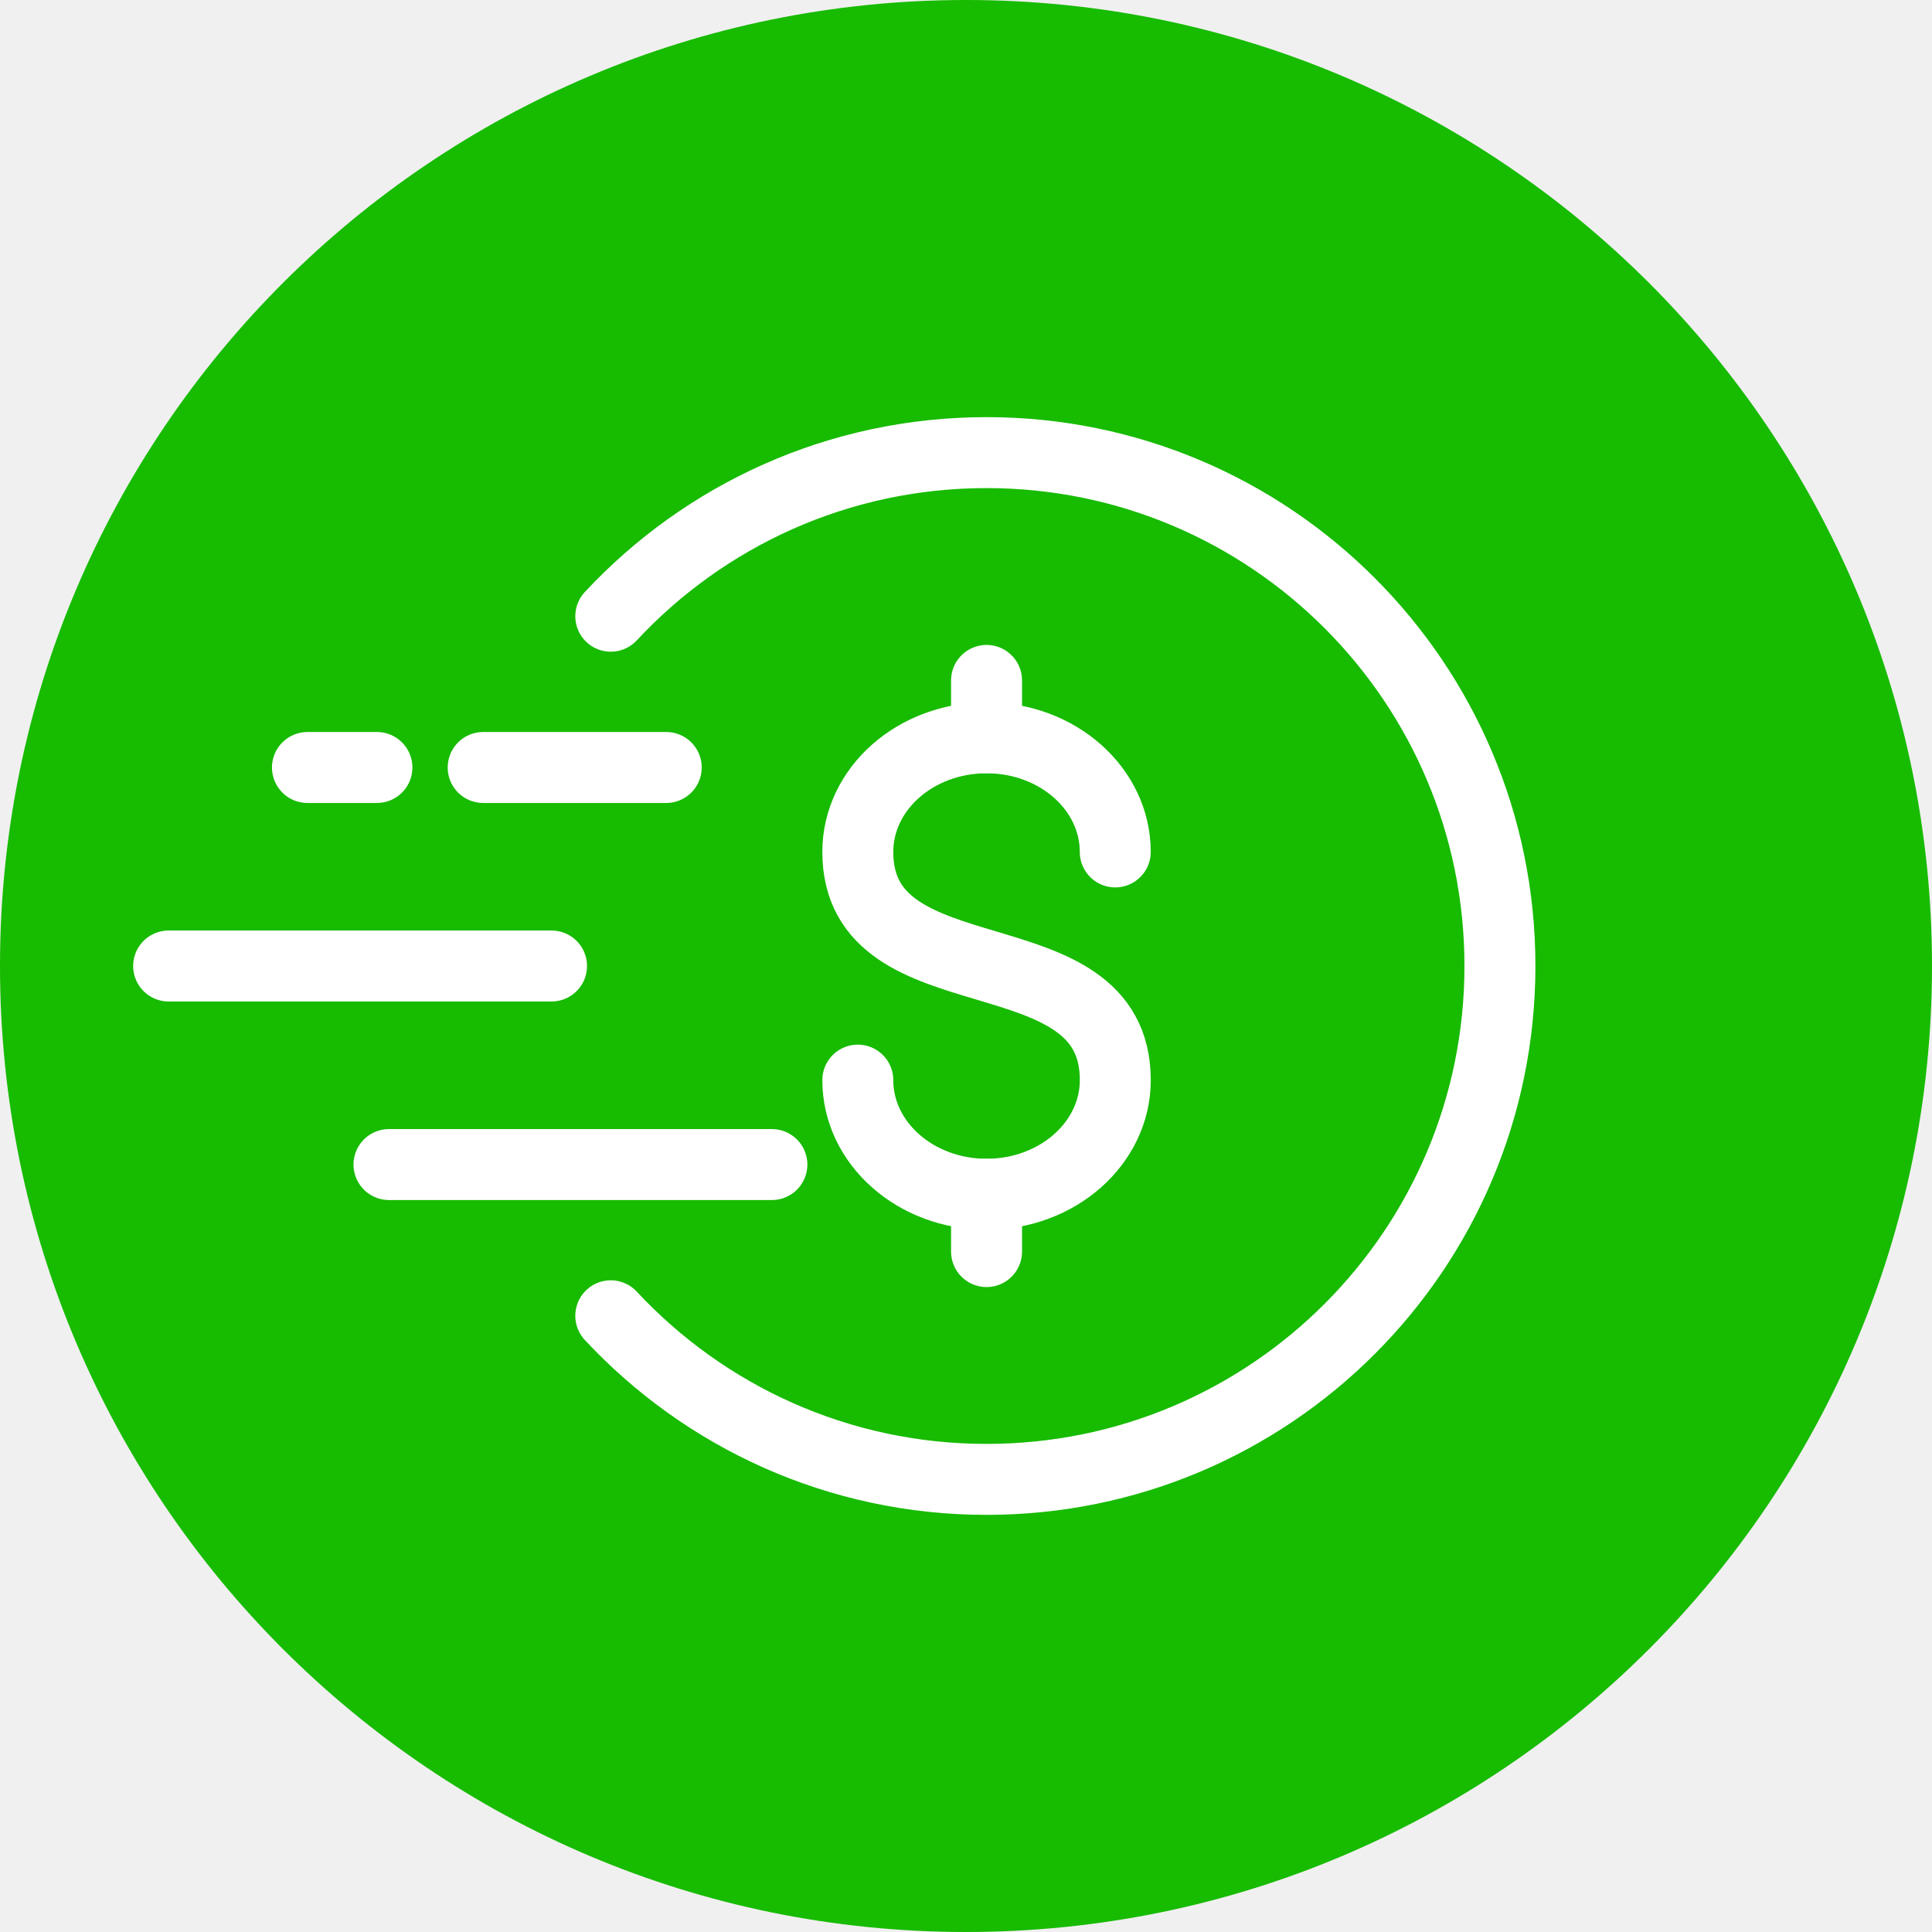
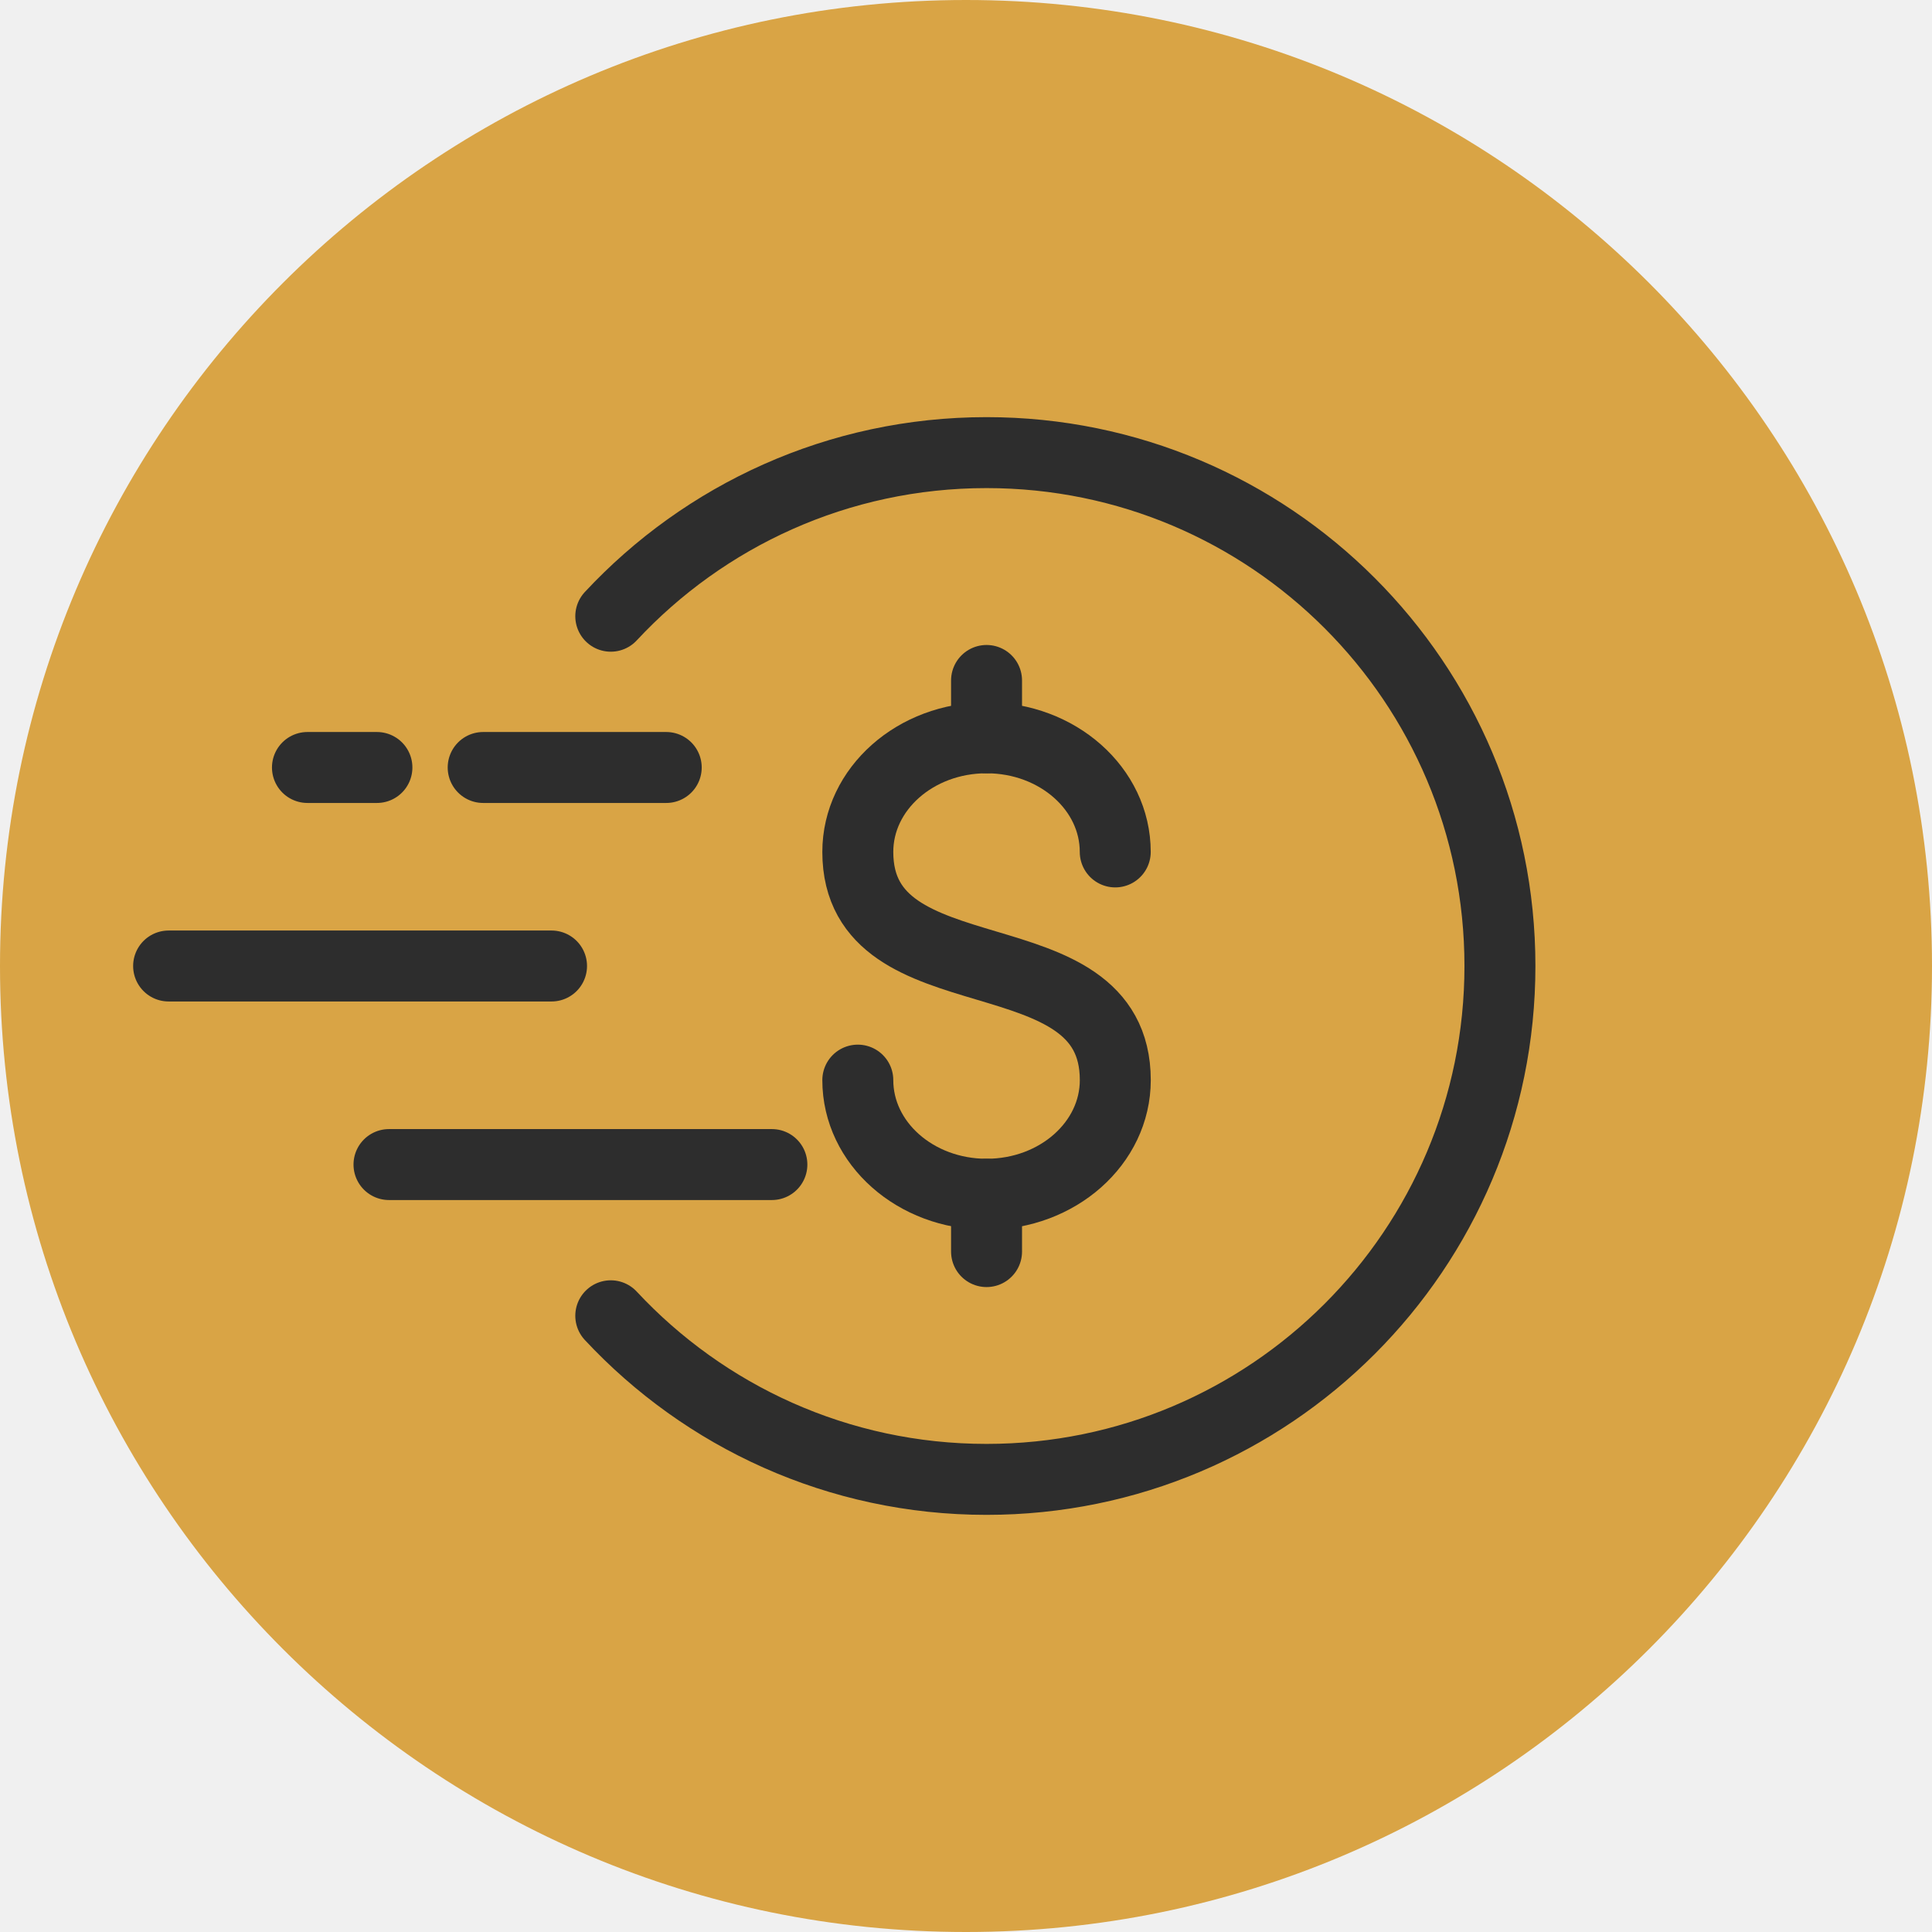
<svg xmlns="http://www.w3.org/2000/svg" width="44" height="44" viewBox="0 0 44 44" fill="none">
-   <rect width="44" height="44" rx="22" fill="#17BB00" />
-   <path d="M3.84 22H12.561" stroke="white" stroke-width="1.616" stroke-linecap="round" stroke-linejoin="round" />
-   <path d="M11.004 17.479H15.173" stroke="white" stroke-width="1.616" stroke-linecap="round" stroke-linejoin="round" />
-   <path d="M7.002 17.479H8.584" stroke="white" stroke-width="1.616" stroke-linecap="round" stroke-linejoin="round" />
-   <path d="M8.859 26.522H17.579" stroke="white" stroke-width="1.616" stroke-linecap="round" stroke-linejoin="round" />
-   <path d="M13.91 14.034C16.044 11.742 19.089 10.308 22.468 10.308C28.926 10.308 34.16 15.543 34.16 22C34.16 28.457 28.926 33.692 22.468 33.692C19.089 33.692 16.045 32.258 13.91 29.966" stroke="white" stroke-width="1.616" stroke-linecap="round" stroke-linejoin="round" />
-   <path d="M19.536 24.599C19.536 26.034 20.849 27.198 22.468 27.198C24.087 27.198 25.4 26.034 25.4 24.599C25.4 21.139 19.536 22.836 19.536 19.402C19.536 17.966 20.848 16.803 22.468 16.803C24.087 16.803 25.399 17.966 25.399 19.402" stroke="white" stroke-width="1.616" stroke-linecap="round" stroke-linejoin="round" />
-   <path d="M22.468 27.198V28.504" stroke="white" stroke-width="1.616" stroke-linecap="round" stroke-linejoin="round" />
-   <path d="M22.468 15.496V16.802" stroke="white" stroke-width="1.616" stroke-linecap="round" stroke-linejoin="round" />
+   <rect width="44" height="44" rx="22" fill="#D9A445" />
+   <path d="M3.84 22H12.561" stroke="#2D2D2D" stroke-width="1.616" stroke-linecap="round" stroke-linejoin="round" />
+   <path d="M11.004 17.479H15.173" stroke="#2D2D2D" stroke-width="1.616" stroke-linecap="round" stroke-linejoin="round" />
+   <path d="M7.002 17.479H8.584" stroke="#2D2D2D" stroke-width="1.616" stroke-linecap="round" stroke-linejoin="round" />
+   <path d="M8.859 26.522H17.579" stroke="#2D2D2D" stroke-width="1.616" stroke-linecap="round" stroke-linejoin="round" />
+   <path d="M13.91 14.034C16.044 11.742 19.089 10.308 22.468 10.308C28.926 10.308 34.16 15.543 34.16 22C34.16 28.457 28.926 33.692 22.468 33.692C19.089 33.692 16.045 32.258 13.91 29.966" stroke="#2D2D2D" stroke-width="1.616" stroke-linecap="round" stroke-linejoin="round" />
+   <path d="M19.536 24.599C19.536 26.035 20.849 27.198 22.468 27.198C24.087 27.198 25.4 26.035 25.4 24.599C25.4 21.139 19.536 22.836 19.536 19.402C19.536 17.966 20.848 16.803 22.468 16.803C24.087 16.803 25.399 17.966 25.399 19.402" stroke="#2D2D2D" stroke-width="1.616" stroke-linecap="round" stroke-linejoin="round" />
+   <path d="M22.468 27.198V28.504" stroke="#2D2D2D" stroke-width="1.616" stroke-linecap="round" stroke-linejoin="round" />
+   <path d="M22.468 15.497V16.803" stroke="#2D2D2D" stroke-width="1.616" stroke-linecap="round" stroke-linejoin="round" />
</svg>
